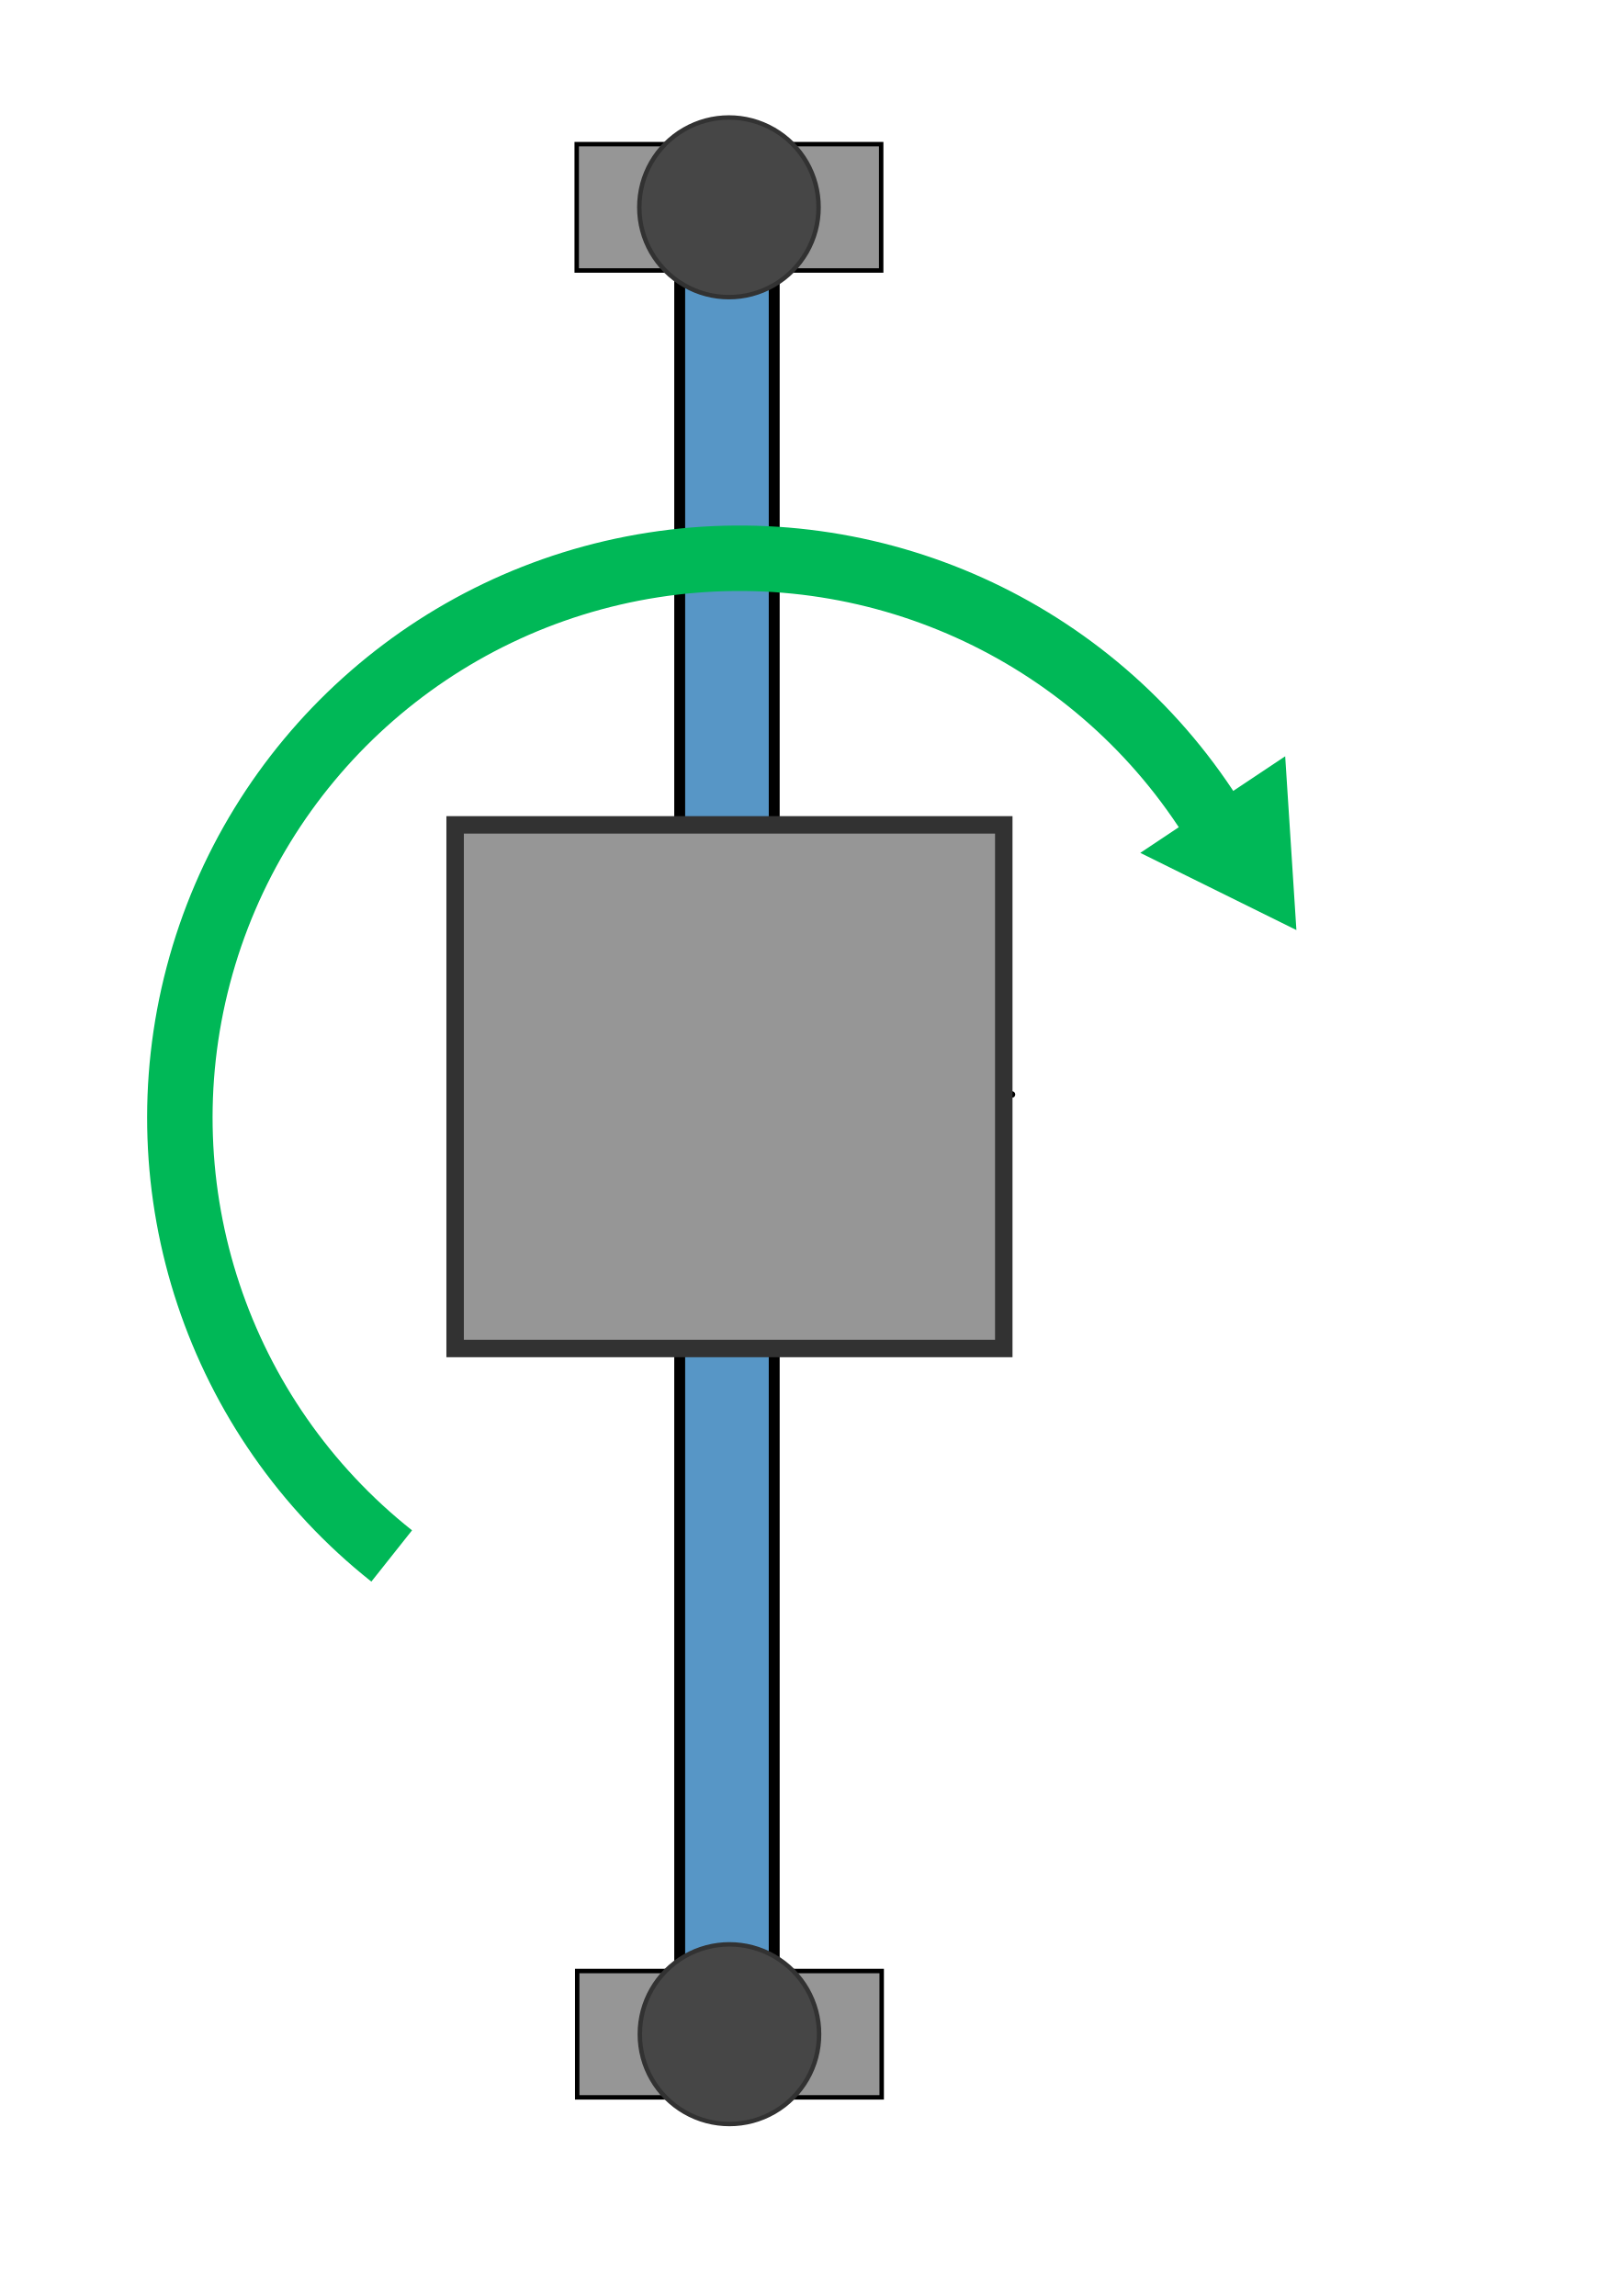
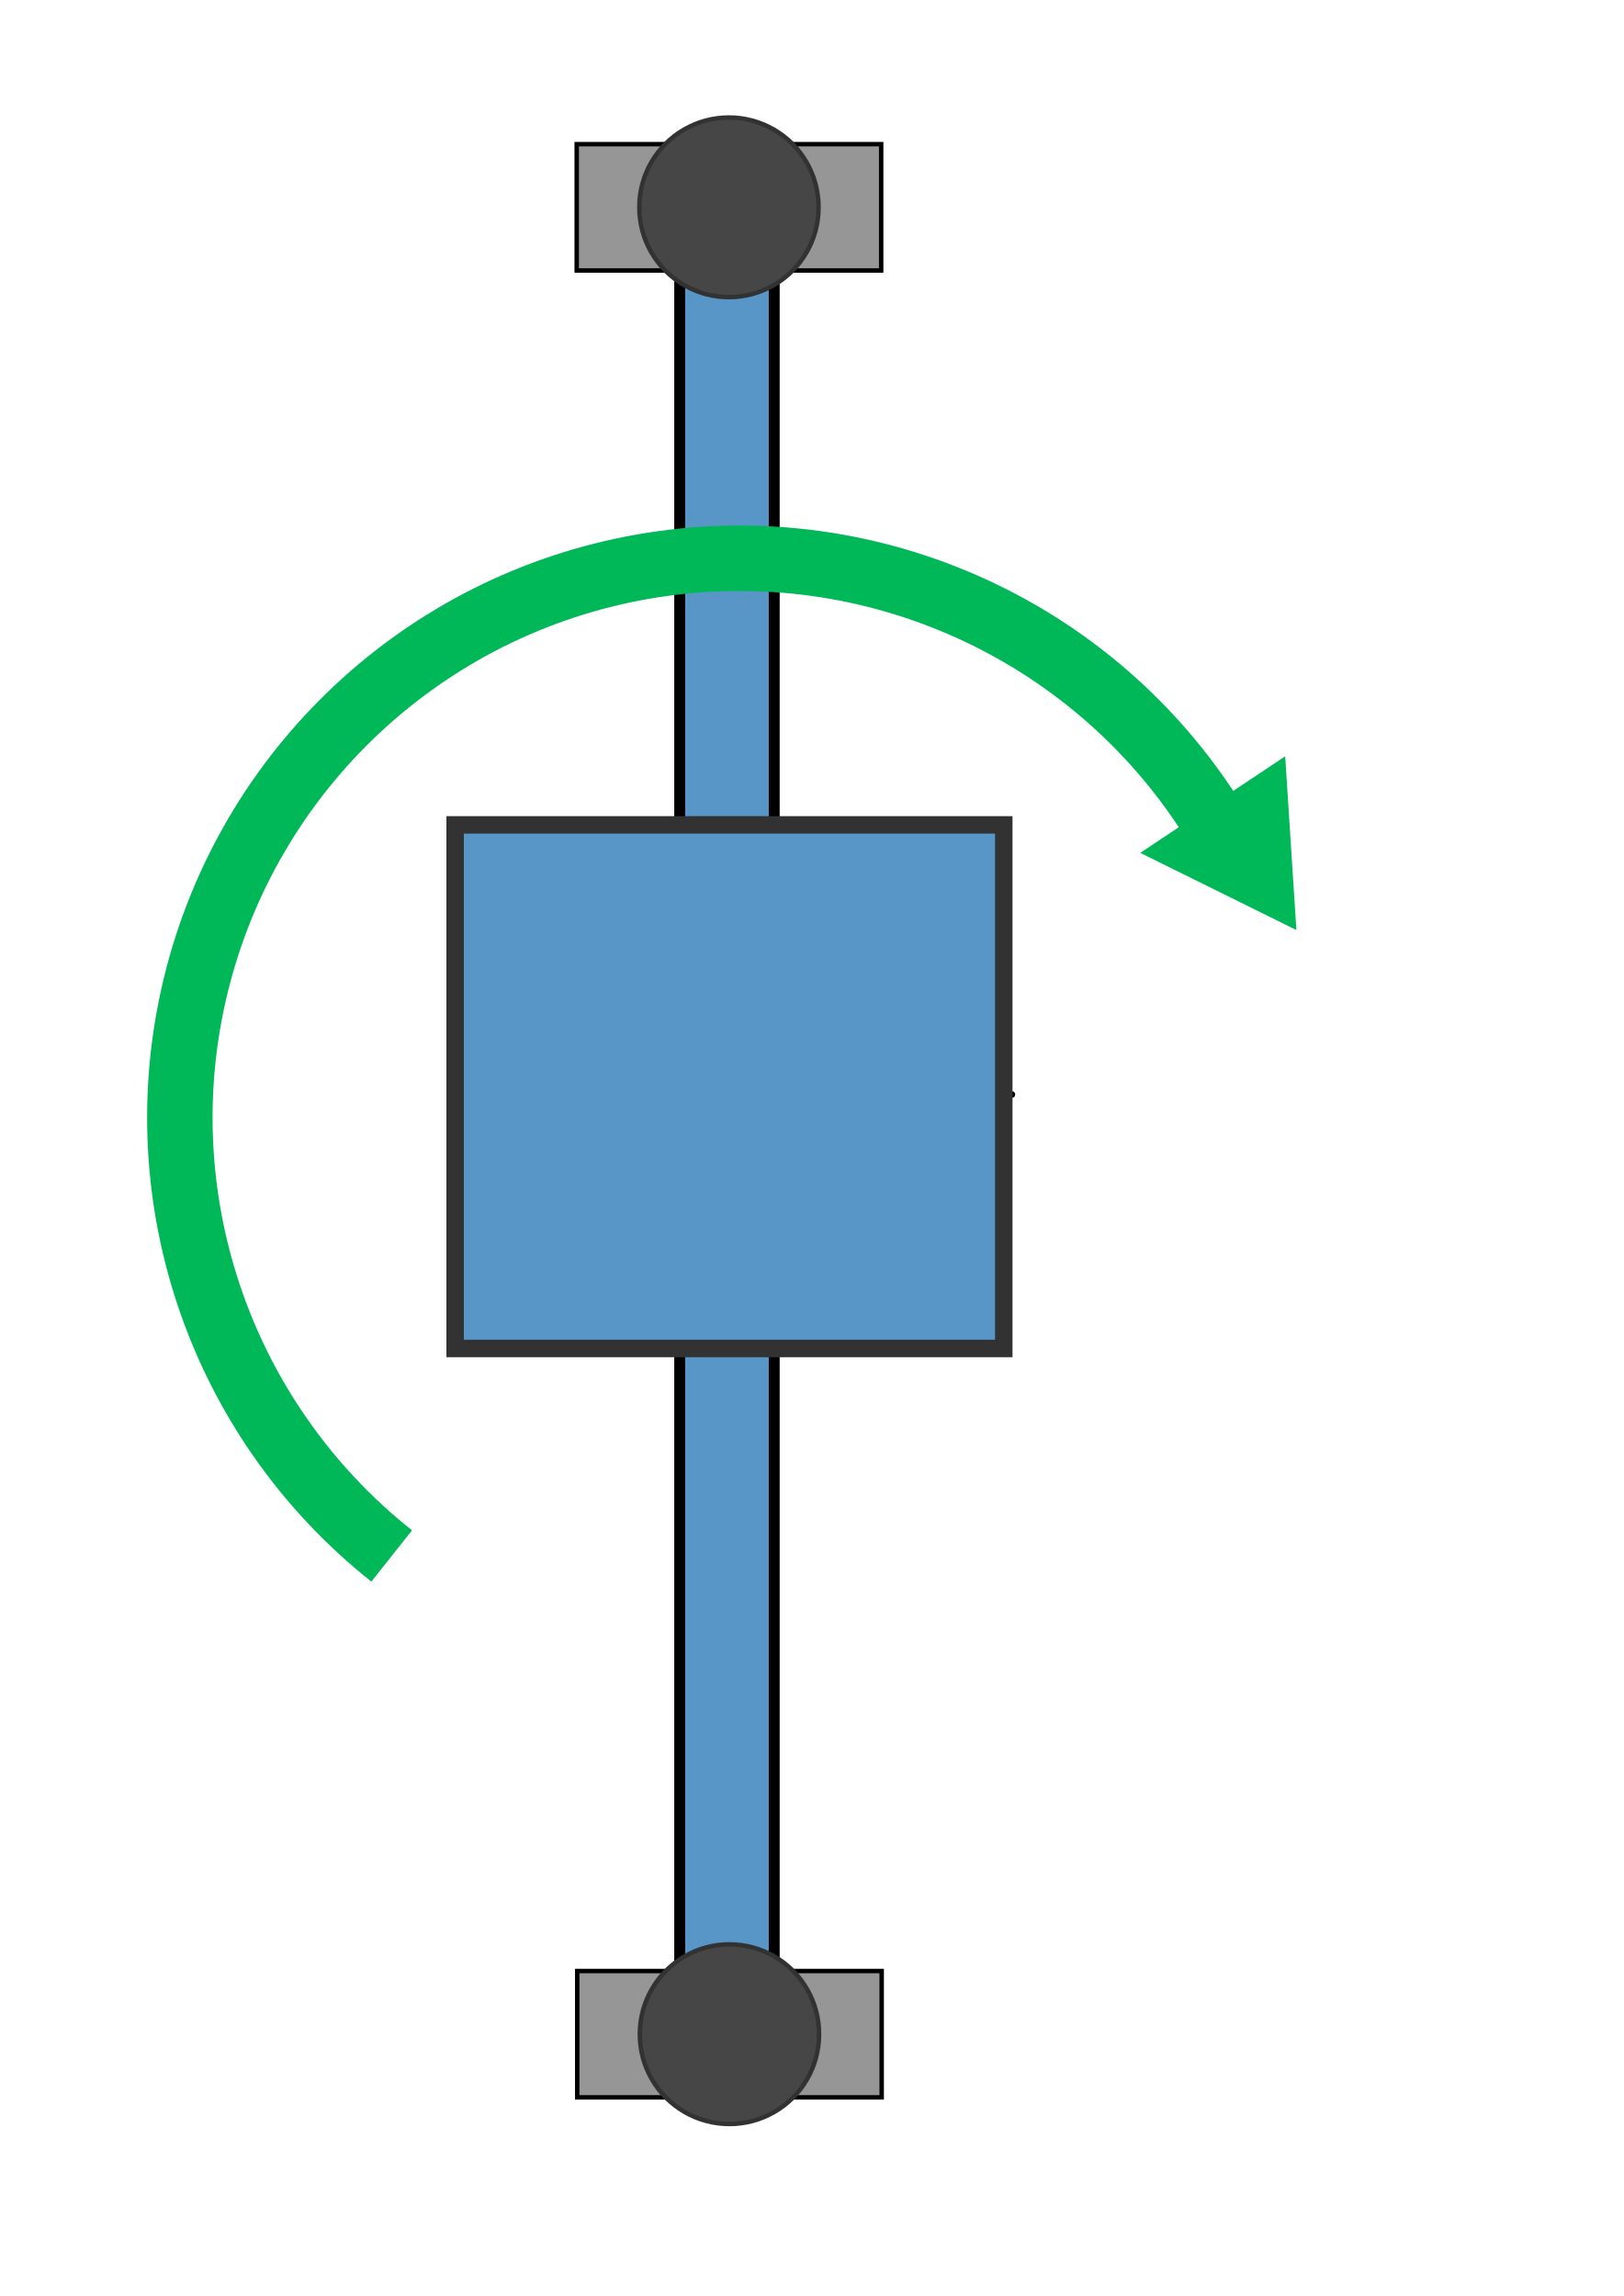
<svg xmlns="http://www.w3.org/2000/svg" version="1.1" width="744.094" height="1052.362" id="svg8212">
  <defs id="defs8214">
    <marker orient="auto" refY="0.0" refX="0.0" id="Arrow1Lend" style="overflow:visible;">
      <path id="path3787" d="M 0.0,0.0 L 5.0,-5.0 L -12.5,0.0 L 5.0,5.0 L 0.0,0.0 z " style="fill-rule:evenodd;stroke:#000000;stroke-width:1.0pt;" transform="scale(0.8) rotate(180) translate(12.5,0)" />
    </marker>
  </defs>
  <path id="path3006" style="fill:#000000;stroke:none" d="m 465.253,501.656 a 1.5,1.5 0 1 1 -3,0 1.5,1.5 0 1 1 3,0 z" />
  <path id="path3008" style="fill:#000000;stroke:none" d="m 460.794,497.197 a 1.5,1.5 0 1 1 -3,0 1.5,1.5 0 1 1 3,0 z" />
  <g id="layer1">
    <rect width="43.314" height="807.938" x="311.486" y="117.654" id="rect8222" style="fill:#5796c6;fill-opacity:1;stroke:#000000;stroke-width:5;stroke-linecap:butt;stroke-miterlimit:4;stroke-opacity:1;stroke-dasharray:none;stroke-dashoffset:0" />
-     <rect width="251.429" height="240" x="208.571" y="378.076" id="rect8220" style="fill:#969696;fill-opacity:1;stroke:#323232;stroke-width:8;stroke-linecap:butt;stroke-miterlimit:4;stroke-opacity:1;stroke-dasharray:none;stroke-dashoffset:0" />
+     <rect width="251.429" height="240" x="208.571" y="378.076" id="rect8220" style="fill:#5796c6;fill-opacity:1;stroke:#323232;stroke-width:8;stroke-linecap:butt;stroke-miterlimit:4;stroke-opacity:1;stroke-dasharray:none;stroke-dashoffset:0" />
    <g transform="matrix(0.2546407,0,0,0.2546407,239.3139,-38.96271)" id="layer1-5">
      <rect width="547.948" height="227.412" x="98.073" y="412.475" id="magnet" style="fill:#969696;fill-opacity:1;stroke:#000000;stroke-width:8;stroke-miterlimit:4;stroke-opacity:1;stroke-dasharray:none" />
      <path d="m 588.937,482.735 a 171.854,171.854 0 1 1 -343.707,0 171.854,171.854 0 1 1 343.707,0 z" transform="matrix(0.9385598,0,0,0.9385598,-19.41009,73.10549)" id="center" style="fill:#464646;fill-opacity:1;stroke:#323232;stroke-width:8.524;stroke-miterlimit:4;stroke-opacity:1;stroke-dasharray:none" />
    </g>
    <g transform="matrix(0.2546407,0,0,0.2546407,239.5473,798.3751)" id="layer1-5-1">
      <rect width="547.948" height="227.412" x="98.073" y="412.475" id="magnet-41" style="fill:#969696;fill-opacity:1;stroke:#000000;stroke-width:8;stroke-miterlimit:4;stroke-opacity:1;stroke-dasharray:none" />
      <path d="m 588.937,482.735 a 171.854,171.854 0 1 1 -343.707,0 171.854,171.854 0 1 1 343.707,0 z" transform="matrix(0.9385598,0,0,0.9385598,-19.41009,73.10549)" id="center-0" style="fill:#464646;fill-opacity:1;stroke:#323232;stroke-width:8.524;stroke-miterlimit:4;stroke-opacity:1;stroke-dasharray:none" />
    </g>
  </g>
-   <path style="fill:none;stroke:#00b857;stroke-width:30;stroke-linecap:butt;stroke-miterlimit:4;stroke-opacity:1;stroke-dasharray:none;stroke-dashoffset:0" id="path4455" d="M 235.309,713.694 A 256.402,256.402 0 1 1 610.763,374.85" transform="translate(-55.80555,-0.5206189)" />
-   <path style="fill:none;stroke:#00b857;stroke-width:30;stroke-linecap:butt;stroke-miterlimit:4;stroke-opacity:1;stroke-dasharray:none;stroke-dashoffset:0" id="path4478" d="m -452.605,399.095 -24.963,-12.343 23.17,-15.447 z" transform="translate(1030.066,2.229581)" />
+   <g id="g4480">
+     <path transform="translate(-55.80555,-0.5206189)" d="M 235.309,713.694 A 256.402,256.402 0 1 1 610.763,374.85" id="path4455" style="fill:none;stroke:#00b857;stroke-width:30;stroke-linecap:butt;stroke-miterlimit:4;stroke-opacity:1;stroke-dasharray:none;stroke-dashoffset:0" />
+     <path transform="translate(1030.066,2.229581)" d="m -452.605,399.095 -24.963,-12.343 23.17,-15.447 z" id="path4478" style="fill:none;stroke:#00b857;stroke-width:30;stroke-linecap:butt;stroke-miterlimit:4;stroke-opacity:1;stroke-dasharray:none;stroke-dashoffset:0" />
+   </g>
</svg>
